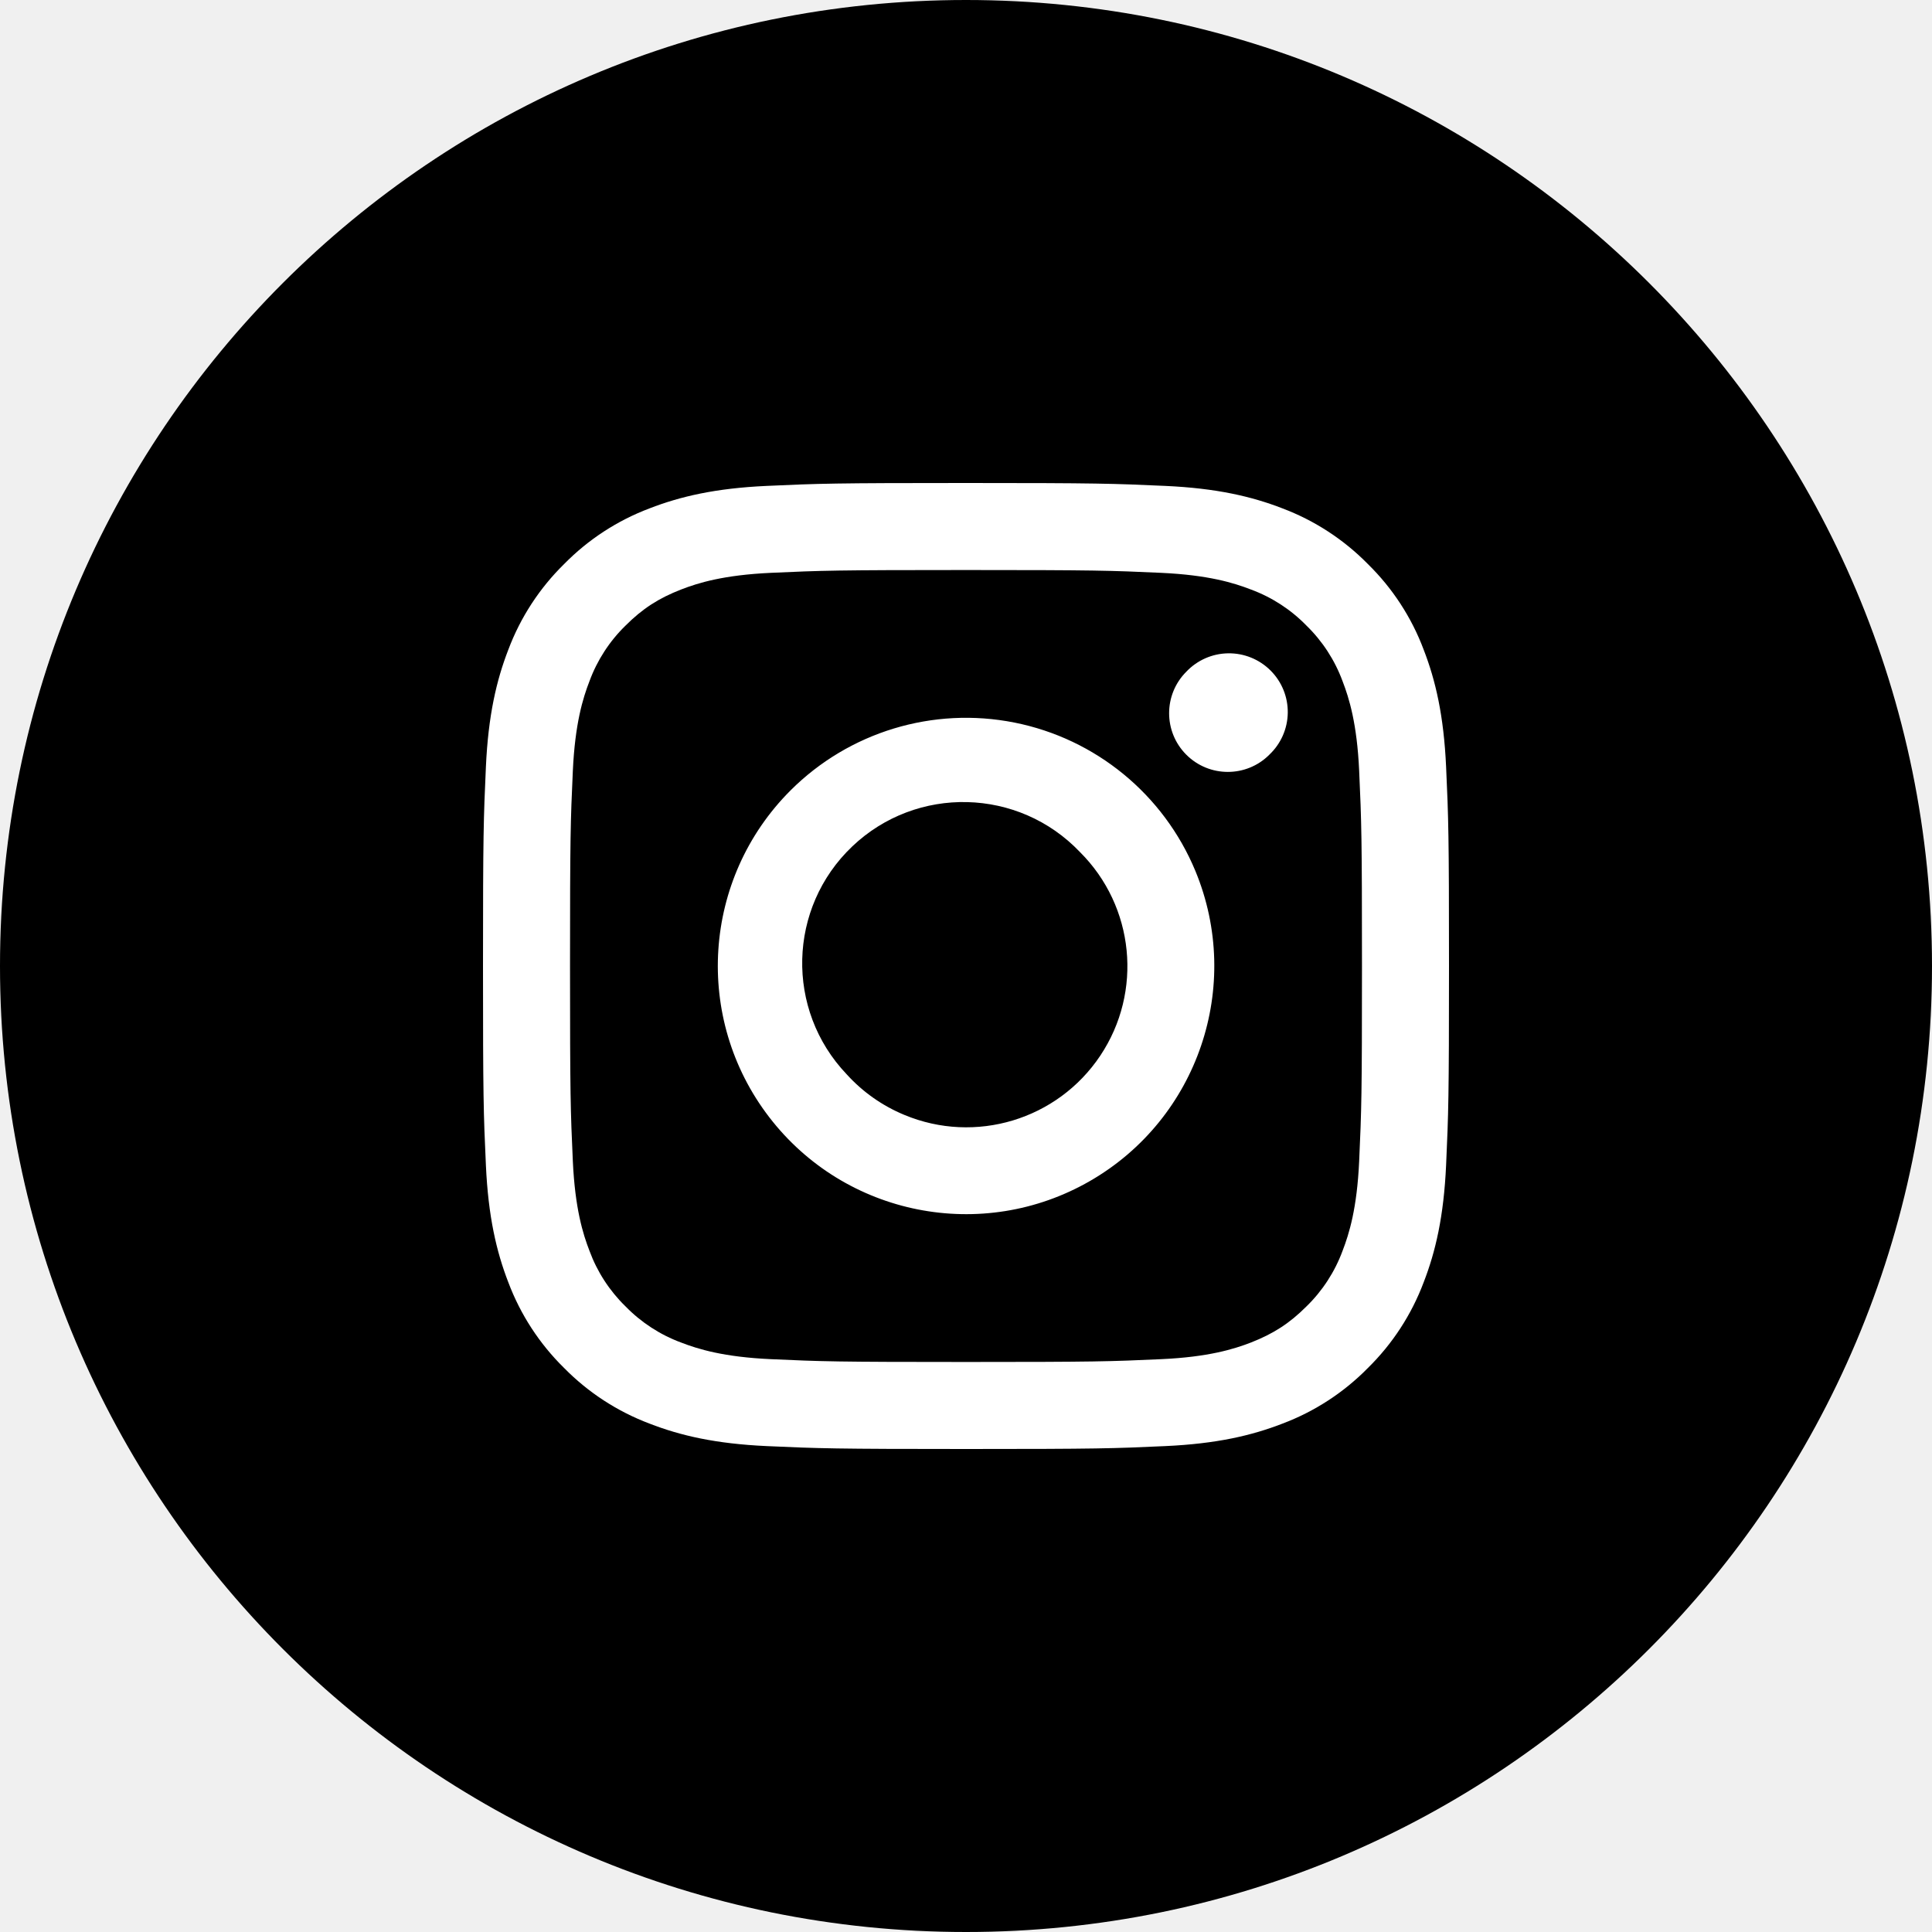
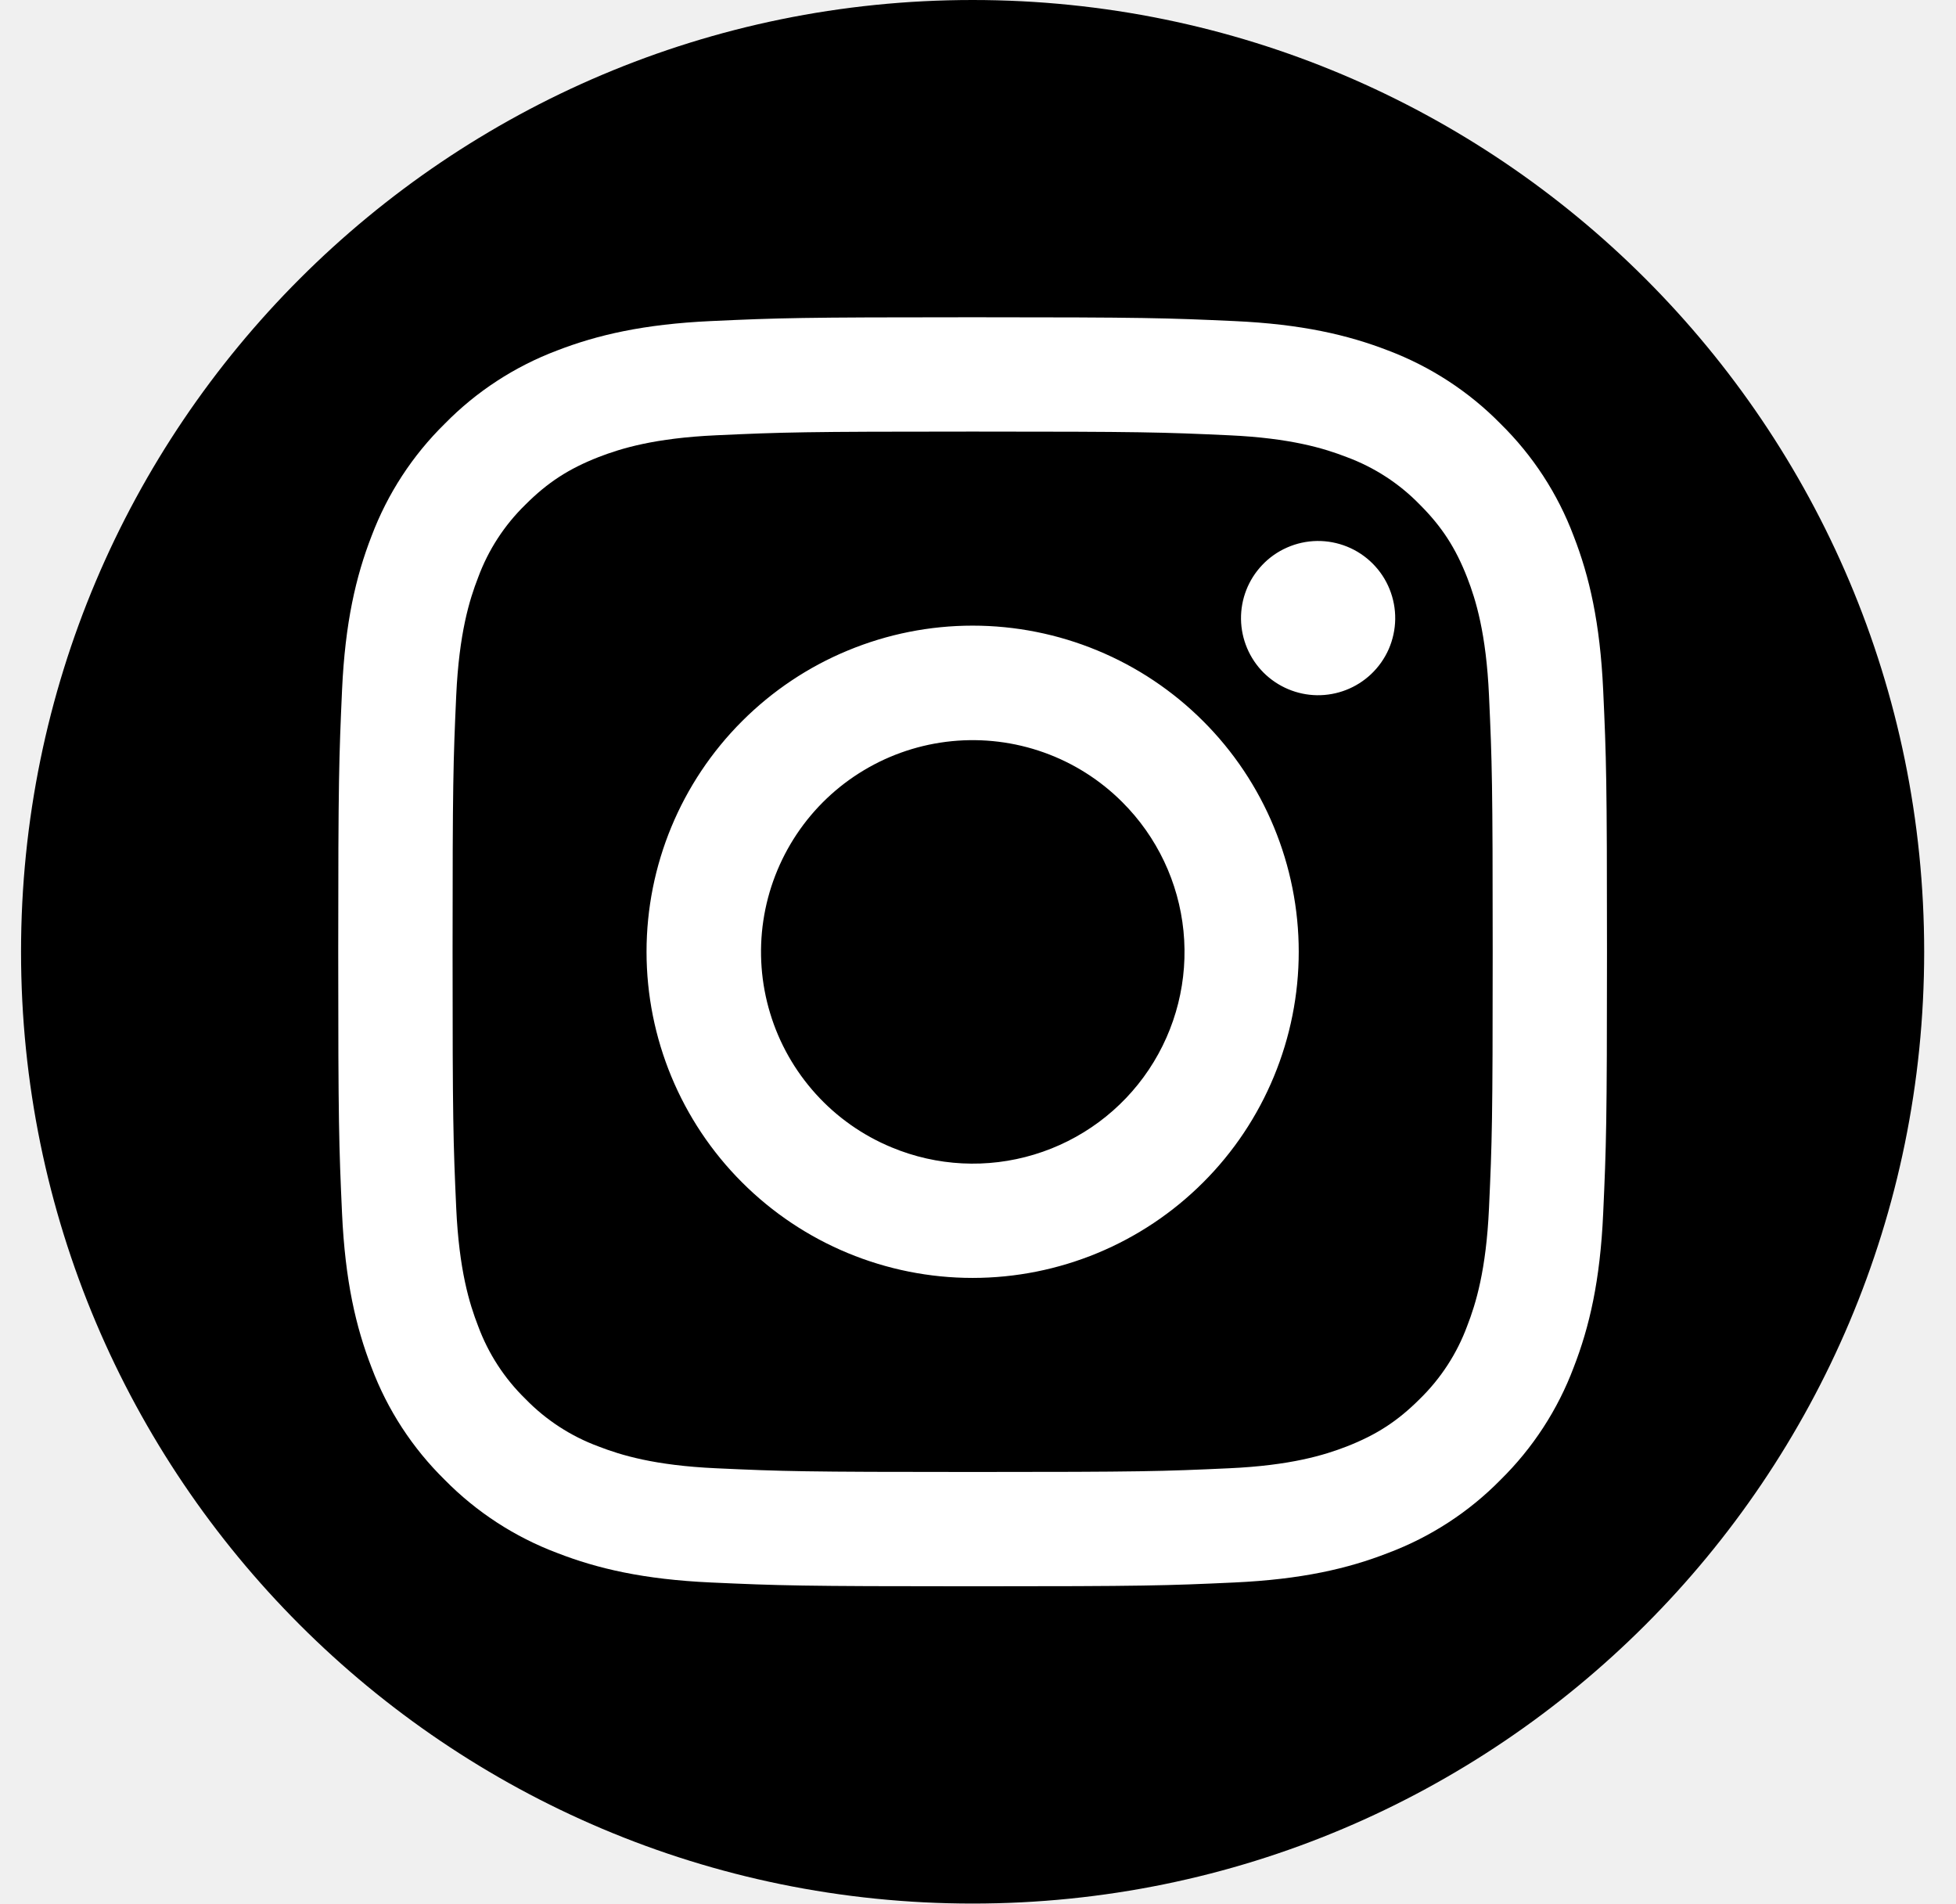
- <svg xmlns="http://www.w3.org/2000/svg" width="48" height="48" viewBox="0 0 48 48" fill="none">
-   <rect width="48" height="48" rx="24" fill="currentColor" />
-   <g clip-path="url(#clip0_771_2829)">
-     <path fill-rule="evenodd" clip-rule="evenodd" d="M19.053 12.072C20.333 12.013 20.74 12 24 12s3.668.014 4.946.072c1.279.058 2.151.262 2.915.558.8.302 1.525.774 2.125 1.385a5.862 5.862 0 0 1 1.384 2.124c.296.764.5 1.636.558 2.913.059 1.282.072 1.69.072 4.948 0 3.26-.014 3.668-.072 4.947-.058 1.277-.262 2.15-.558 2.913a5.887 5.887 0 0 1-1.384 2.126 5.885 5.885 0 0 1-2.125 1.384c-.764.296-1.636.5-2.913.558-1.28.059-1.688.072-4.948.072-3.26 0-3.668-.014-4.947-.072-1.277-.058-2.15-.262-2.913-.558a5.889 5.889 0 0 1-2.126-1.384 5.882 5.882 0 0 1-1.384-2.125c-.296-.764-.5-1.636-.558-2.913C12.013 27.666 12 27.258 12 24c0-3.26.014-3.668.072-4.946.058-1.279.262-2.151.558-2.915.301-.8.774-1.526 1.385-2.125a5.882 5.882 0 0 1 2.124-1.384c.764-.296 1.636-.5 2.913-.558Zm9.796 2.16c-1.265-.058-1.645-.07-4.849-.07s-3.584.012-4.85.07c-1.17.054-1.804.249-2.228.414-.56.218-.96.476-1.38.896a3.72 3.72 0 0 0-.896 1.38c-.165.424-.36 1.058-.414 2.229-.058 1.265-.07 1.645-.07 4.849s.012 3.584.07 4.85c.054 1.17.249 1.804.414 2.228.191.52.498.993.896 1.38.388.398.86.705 1.38.897.424.164 1.058.36 2.229.413 1.265.058 1.644.07 4.849.07s3.584-.012 4.85-.07c1.17-.053 1.804-.249 2.228-.413.56-.219.96-.477 1.38-.897.398-.387.705-.86.897-1.38.164-.424.36-1.058.413-2.229.058-1.265.07-1.645.07-4.849s-.012-3.584-.07-4.85c-.053-1.17-.249-1.804-.413-2.228a3.725 3.725 0 0 0-.897-1.38 3.723 3.723 0 0 0-1.38-.896c-.424-.165-1.058-.36-2.229-.414Zm-6.382 13.467a4.002 4.002 0 0 0 4.364-6.53 4.002 4.002 0 0 0-5.797 5.52c.397.439.887.784 1.433 1.01Zm-2.828-8.06a6.17 6.17 0 0 1 10.06 2 6.167 6.167 0 1 1-10.06-2Zm11.897-.889a1.456 1.456 0 0 0 .03-2.092 1.46 1.46 0 0 0-2.092.03 1.458 1.458 0 0 0 2.062 2.063Z" fill="#fff" class="label" />
+ <svg xmlns="http://www.w3.org/2000/svg" width="37" height="36" viewBox="0 0 37 36" fill="none">
+   <rect x="0.398" width="36" height="36" rx="18" fill="currentColor" />
+   <g clip-path="url(#clip0_2183_9262)">
+     <path fill-rule="evenodd" clip-rule="evenodd" d="M13.451 6.072C14.731 6.013 15.139 6 18.398 6C21.658 6 22.066 6.014 23.345 6.072C24.623 6.13 25.496 6.334 26.259 6.629C27.059 6.932 27.785 7.404 28.385 8.015C28.995 8.614 29.467 9.338 29.768 10.139C30.065 10.902 30.267 11.775 30.326 13.052C30.385 14.334 30.398 14.742 30.398 18C30.398 21.26 30.384 21.668 30.326 22.947C30.269 24.224 30.065 25.096 29.768 25.86C29.467 26.661 28.995 27.386 28.385 27.986C27.785 28.597 27.059 29.068 26.259 29.369C25.496 29.666 24.623 29.869 23.347 29.928C22.066 29.987 21.658 30 18.398 30C15.139 30 14.731 29.986 13.451 29.928C12.175 29.87 11.302 29.666 10.538 29.369C9.738 29.068 9.012 28.596 8.412 27.986C7.802 27.387 7.329 26.662 7.028 25.861C6.732 25.098 6.529 24.225 6.47 22.948C6.412 21.666 6.398 21.259 6.398 18C6.398 14.74 6.413 14.332 6.47 13.054C6.528 11.775 6.732 10.902 7.028 10.139C7.33 9.338 7.803 8.613 8.413 8.014C9.012 7.403 9.737 6.931 10.537 6.629C11.301 6.334 12.174 6.131 13.45 6.072H13.451ZM23.247 8.232C21.982 8.174 21.602 8.162 18.398 8.162C15.194 8.162 14.815 8.174 13.549 8.232C12.379 8.285 11.744 8.481 11.321 8.645C10.761 8.864 10.361 9.122 9.941 9.542C9.542 9.93 9.236 10.401 9.044 10.922C8.879 11.345 8.684 11.98 8.63 13.151C8.573 14.416 8.561 14.796 8.561 18C8.561 21.204 8.573 21.584 8.63 22.849C8.684 24.02 8.879 24.654 9.044 25.078C9.236 25.598 9.542 26.07 9.941 26.458C10.328 26.856 10.8 27.163 11.321 27.355C11.744 27.519 12.379 27.715 13.549 27.768C14.815 27.826 15.193 27.838 18.398 27.838C21.604 27.838 21.982 27.826 23.247 27.768C24.418 27.715 25.053 27.519 25.476 27.355C26.036 27.136 26.436 26.878 26.856 26.458C27.254 26.07 27.561 25.598 27.753 25.078C27.918 24.654 28.113 24.02 28.166 22.849C28.224 21.584 28.236 21.204 28.236 18C28.236 14.796 28.224 14.416 28.166 13.151C28.113 11.98 27.918 11.345 27.753 10.922C27.535 10.363 27.276 9.962 26.856 9.542C26.469 9.144 25.997 8.838 25.476 8.645C25.053 8.481 24.418 8.285 23.247 8.232ZM16.866 21.699C17.722 22.056 18.675 22.104 19.562 21.835C20.45 21.567 21.217 20.999 21.732 20.228C22.247 19.457 22.479 18.531 22.387 17.608C22.295 16.686 21.886 15.824 21.229 15.169C20.811 14.751 20.305 14.43 19.747 14.231C19.19 14.032 18.595 13.959 18.006 14.017C17.417 14.075 16.848 14.263 16.341 14.567C15.833 14.871 15.399 15.284 15.07 15.777C14.742 16.269 14.526 16.828 14.439 17.413C14.352 17.998 14.396 18.596 14.568 19.162C14.739 19.729 15.035 20.25 15.432 20.689C15.829 21.128 16.319 21.473 16.866 21.699ZM14.037 13.639C14.61 13.066 15.29 12.611 16.038 12.302C16.786 11.992 17.588 11.832 18.398 11.832C19.208 11.832 20.011 11.992 20.759 12.302C21.507 12.611 22.187 13.066 22.76 13.639C23.333 14.211 23.787 14.891 24.097 15.64C24.407 16.388 24.567 17.19 24.567 18C24.567 18.81 24.407 19.612 24.097 20.36C23.787 21.109 23.333 21.789 22.76 22.361C21.603 23.518 20.034 24.168 18.398 24.168C16.763 24.168 15.194 23.518 14.037 22.361C12.88 21.205 12.23 19.636 12.23 18C12.23 16.364 12.88 14.795 14.037 13.639ZM25.934 12.751C26.076 12.617 26.19 12.456 26.269 12.277C26.347 12.098 26.389 11.906 26.392 11.711C26.395 11.516 26.358 11.322 26.285 11.141C26.212 10.96 26.103 10.796 25.965 10.658C25.827 10.52 25.663 10.411 25.482 10.338C25.301 10.265 25.107 10.228 24.912 10.231C24.717 10.234 24.525 10.276 24.346 10.355C24.168 10.433 24.006 10.547 23.873 10.689C23.612 10.965 23.47 11.331 23.475 11.711C23.481 12.09 23.634 12.453 23.902 12.721C24.171 12.989 24.533 13.142 24.912 13.148C25.292 13.153 25.658 13.011 25.934 12.751Z" fill="white" />
  </g>
+   <defs>
+     <clipPath id="clip0_2183_9262">
+       <rect width="24" height="24" fill="white" transform="translate(6.39844 6)" />
+     </clipPath>
+   </defs>
</svg>
